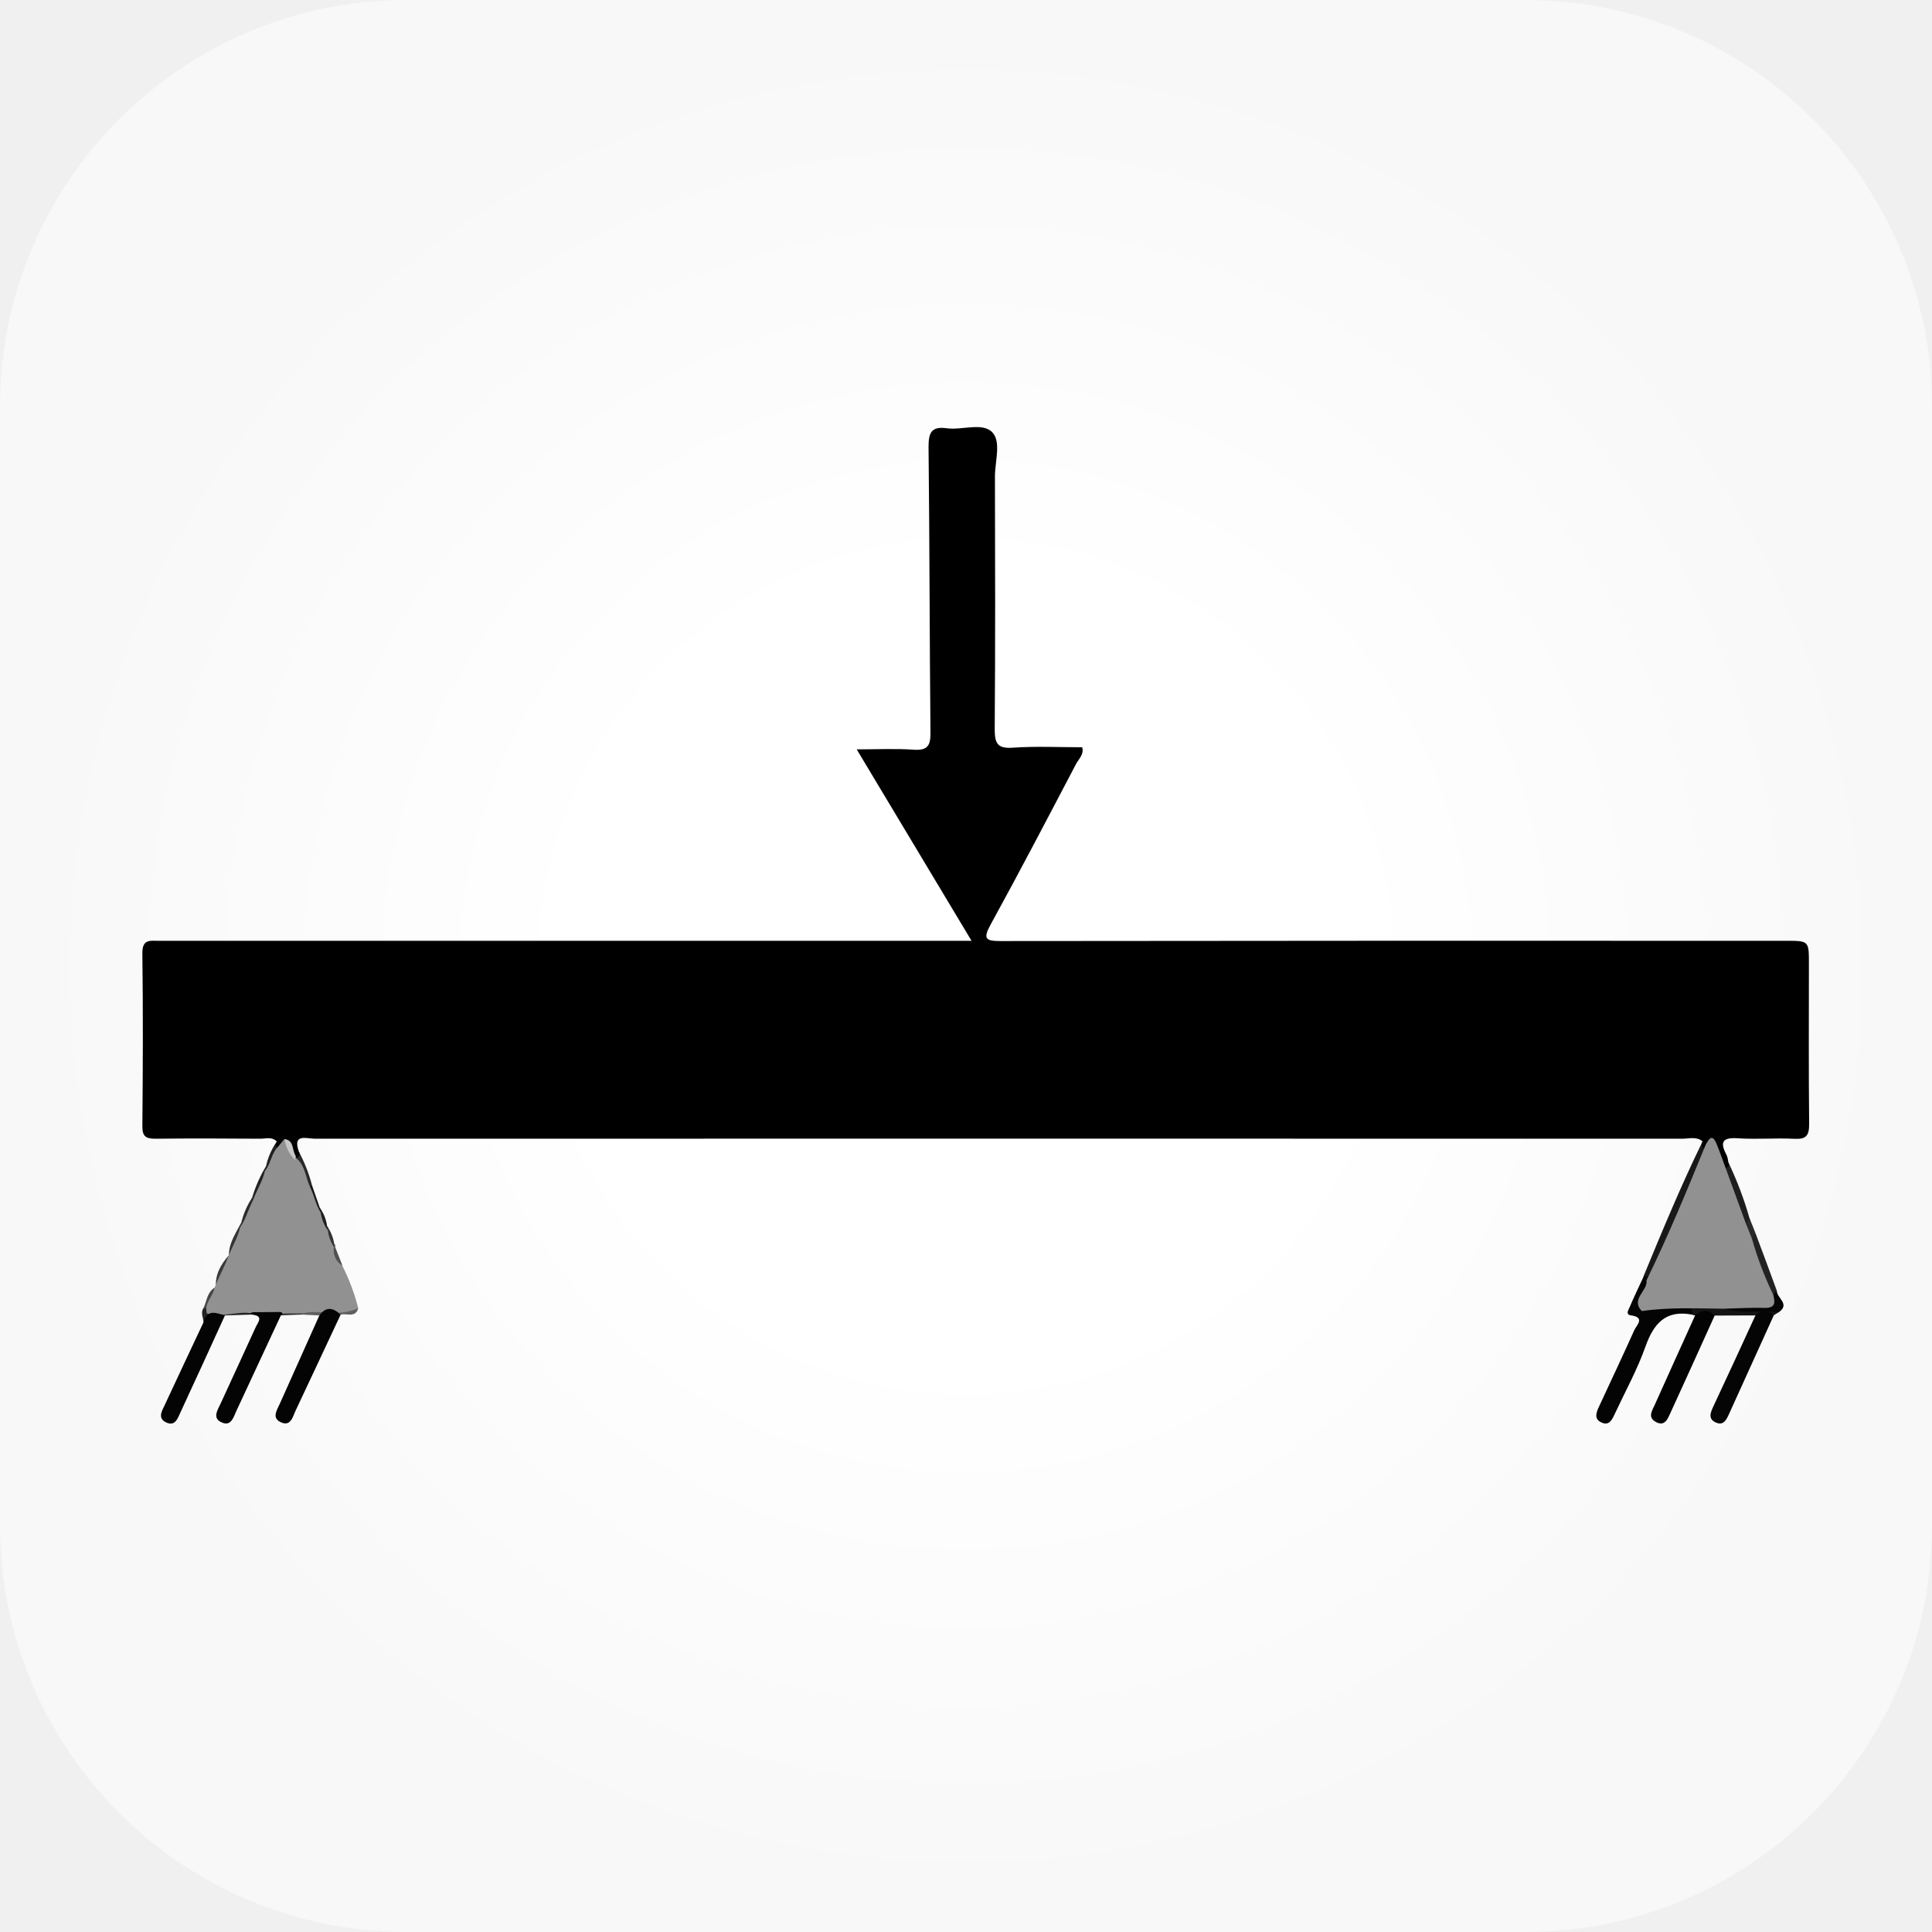
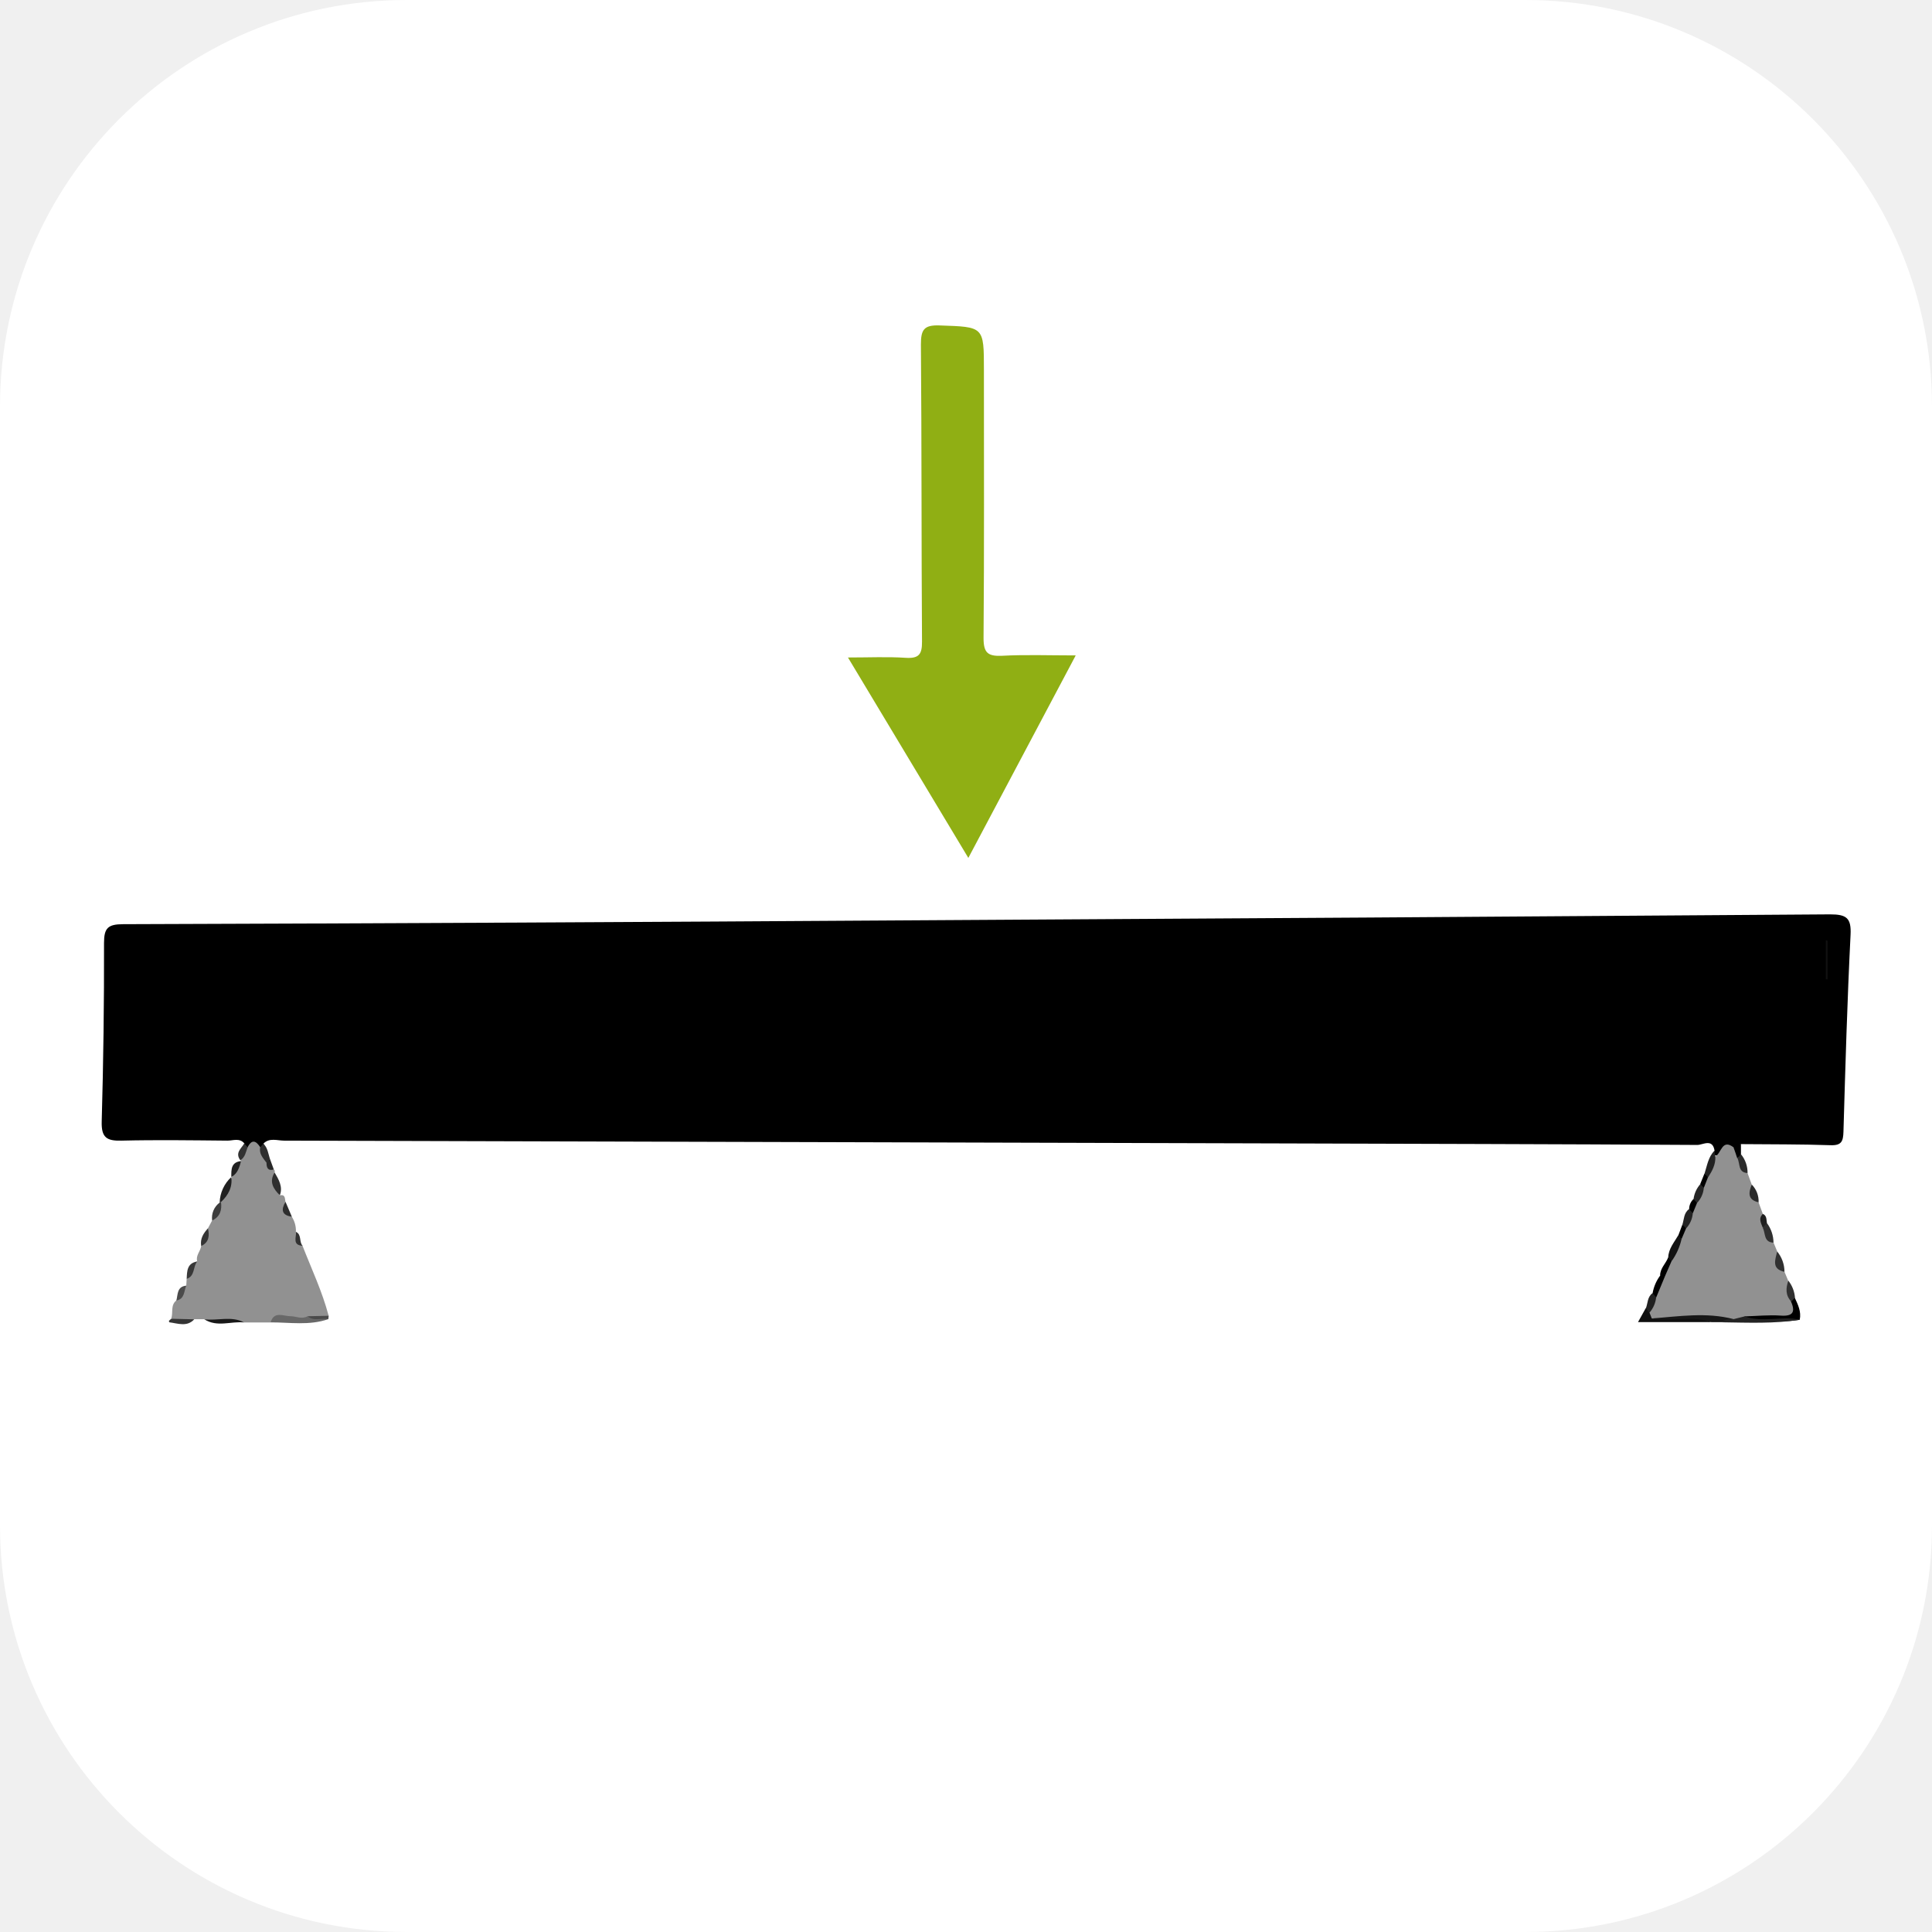
<svg xmlns="http://www.w3.org/2000/svg" width="95" height="95" viewBox="0 0 95 95" fill="none">
-   <rect width="95" height="95" rx="20" fill="url(#paint0_radial_2013_59)" />
-   <path d="M80.97 62.959L80.811 62.767C81.734 60.532 82.656 58.298 83.72 56.124L83.864 56.326C84.299 56.634 84.061 57.022 83.93 57.337C83.213 59.077 82.442 60.781 81.687 62.499C81.555 62.798 81.38 63.072 80.97 62.959Z" fill="#181818" />
-   <path d="M84.313 64.689L83.36 64.68C83.308 64.684 83.257 64.671 83.213 64.644C82.406 64.348 81.558 64.598 80.739 64.469C80.827 63.914 81.281 63.947 81.67 63.921C82.7 63.865 83.734 63.897 84.766 63.9C85.687 64.01 86.703 63.704 87.455 64.53L87.224 64.671L86.317 64.682L84.313 64.689Z" fill="#141414" />
-   <path d="M84.835 57.365L84.987 57.154C85.412 58.044 85.762 58.968 86.031 59.917C86.12 60.106 86.019 60.186 85.857 60.232C85.028 59.77 84.451 58.131 84.835 57.365Z" fill="#1E1E1E" />
-   <path d="M86.336 60.677C86.684 61.605 87.028 62.534 87.368 63.462C87.354 63.531 87.316 63.593 87.26 63.637C87.205 63.681 87.135 63.703 87.065 63.7C86.652 63.353 86.334 62.907 86.14 62.404C85.945 61.9 85.882 61.356 85.954 60.822C85.993 60.759 86.052 60.711 86.121 60.685C86.189 60.659 86.265 60.656 86.336 60.677Z" fill="#222222" />
-   <path d="M87.197 63.659L87.371 63.462C87.35 63.82 88.055 64.122 87.458 64.529C86.573 64.409 85.666 64.626 84.79 64.355C84.917 63.85 85.347 63.946 85.697 63.911C86.202 63.866 86.729 63.944 87.197 63.659Z" fill="#050505" />
-   <path d="M16.747 64.649C16.592 64.541 16.407 64.485 16.219 64.491C16.031 64.497 15.849 64.564 15.702 64.682L14.832 64.64C14.707 64.586 14.709 64.537 14.832 64.496C15.744 64.189 16.686 64.356 17.617 64.322C17.479 64.832 17.041 64.551 16.747 64.649Z" fill="#5F5F5F" />
-   <path d="M11.061 64.682C10.666 64.658 10.286 64.682 10.003 65.014C10.003 64.785 9.849 64.557 10.003 64.329C10.051 64.252 10.104 64.251 10.159 64.32C10.882 64.733 11.675 64.358 12.422 64.525C12.422 64.564 12.422 64.602 12.422 64.64L11.061 64.682Z" fill="#232323" />
-   <path d="M15.18 58.428L14.505 57.036C14.394 56.947 14.406 56.881 14.541 56.839L14.695 56.632C14.971 57.142 15.184 57.683 15.332 58.244C15.323 58.285 15.305 58.323 15.278 58.355C15.252 58.387 15.219 58.412 15.18 58.428Z" fill="#282828" />
-   <path d="M13.13 57.624C12.937 58.115 12.744 58.604 12.552 59.095C12.404 59.112 12.288 59.104 12.394 58.907C12.556 58.353 12.79 57.822 13.09 57.328C13.113 57.345 13.132 57.365 13.146 57.389C13.161 57.413 13.17 57.44 13.174 57.468C13.178 57.495 13.176 57.524 13.168 57.55C13.161 57.577 13.148 57.602 13.13 57.624Z" fill="#222222" />
-   <path d="M11.906 60.406C11.831 60.9 11.602 61.358 11.254 61.716V61.725C11.254 61.112 11.602 60.625 11.866 60.11C11.89 60.125 11.909 60.146 11.924 60.17C11.939 60.194 11.949 60.221 11.953 60.249C11.956 60.276 11.954 60.305 11.946 60.332C11.938 60.359 11.925 60.384 11.906 60.406Z" fill="#343434" />
-   <path d="M11.254 61.725V61.716C11.228 62.315 10.948 62.809 10.605 63.282H10.615C10.579 62.661 10.857 62.169 11.254 61.725Z" fill="#3A3A3A" />
-   <path d="M11.907 60.406L11.867 60.11C11.971 59.682 12.148 59.275 12.389 58.907L12.547 59.095L11.907 60.406Z" fill="#2C2C2C" />
-   <path d="M13.13 57.624L13.085 57.328C13.18 56.901 13.358 56.495 13.607 56.135C13.617 56.227 13.628 56.321 13.64 56.413C13.571 56.852 13.396 57.268 13.13 57.624Z" fill="#212121" />
-   <path d="M15.18 58.428L15.332 58.254L15.732 59.407C15.75 59.429 15.763 59.455 15.77 59.483C15.777 59.51 15.779 59.539 15.774 59.568C15.769 59.596 15.758 59.623 15.742 59.647C15.727 59.67 15.706 59.691 15.682 59.706C15.44 59.313 15.27 58.881 15.18 58.428Z" fill="#171717" />
-   <path d="M10.615 63.283H10.605C10.547 63.669 10.457 64.042 10.157 64.327C10.105 64.327 10.053 64.327 10.001 64.336C10.178 63.963 10.18 63.497 10.615 63.283Z" fill="#484848" />
-   <path d="M86.336 60.677L86.148 60.907C85.704 60.796 85.626 60.536 85.847 60.158L86.034 59.924C86.139 60.173 86.239 60.424 86.336 60.677Z" fill="#292929" />
-   <path d="M15.687 59.702L15.737 59.403C15.923 59.668 16.042 59.974 16.085 60.294C16.105 60.313 16.12 60.336 16.129 60.362C16.138 60.388 16.141 60.416 16.138 60.443C16.134 60.47 16.124 60.496 16.109 60.518C16.093 60.541 16.073 60.559 16.049 60.573C15.845 60.325 15.719 60.022 15.687 59.702Z" fill="#1E1E1E" />
-   <path d="M16.05 60.573L16.087 60.294C16.267 60.554 16.387 60.852 16.435 61.164C16.482 61.21 16.495 61.253 16.477 61.295C16.458 61.337 16.44 61.356 16.423 61.356C16.308 61.26 16.215 61.141 16.15 61.005C16.086 60.87 16.052 60.722 16.05 60.573Z" fill="#333333" />
-   <path d="M14.844 64.496C14.844 64.544 14.844 64.593 14.844 64.64L13.814 64.68C13.807 64.624 13.802 64.566 13.798 64.506L14.844 64.496Z" fill="#353535" />
-   <path d="M83.72 56.124C83.414 55.87 83.05 55.993 82.716 55.993C60.304 55.987 37.893 55.987 15.482 55.993C15.085 55.993 14.364 55.712 14.7 56.639C14.775 56.772 14.7 56.853 14.601 56.923C14.467 56.945 14.329 56.932 14.202 56.883C14.074 56.835 13.962 56.754 13.877 56.648C13.776 56.544 13.611 56.502 13.569 56.34C13.561 56.304 13.561 56.268 13.569 56.232C13.577 56.197 13.592 56.163 13.614 56.135C13.377 55.877 13.068 55.995 12.794 55.993C11.083 55.981 9.374 55.974 7.663 55.993C7.206 55.993 6.997 55.915 7 55.386C7.026 52.553 7.038 49.716 7 46.882C6.99 46.162 7.387 46.261 7.822 46.261H47.772L42.126 36.848C43.12 36.848 44.029 36.801 44.93 36.864C45.605 36.911 45.76 36.666 45.753 36.034C45.708 31.347 45.71 26.662 45.658 21.974C45.658 21.278 45.797 20.953 46.554 21.059C47.311 21.165 48.314 20.749 48.799 21.264C49.239 21.734 48.919 22.7 48.923 23.447C48.933 27.584 48.944 31.721 48.912 35.858C48.912 36.554 49.046 36.819 49.807 36.765C50.931 36.687 52.069 36.744 53.213 36.744C53.316 37.092 53.039 37.32 52.905 37.578C51.521 40.215 50.145 42.853 48.712 45.46C48.315 46.182 48.477 46.273 49.215 46.273C62.087 46.258 74.956 46.254 87.824 46.261C88.945 46.261 88.947 46.261 88.947 47.383C88.947 50.015 88.931 52.648 88.959 55.28C88.959 55.847 88.805 56.027 88.235 55.997C87.309 55.95 86.376 56.034 85.45 55.971C84.642 55.915 84.58 56.202 84.909 56.817C84.949 56.925 84.974 57.038 84.984 57.153C85.06 57.295 84.984 57.379 84.867 57.445C84.171 57.473 84.254 56.643 83.756 56.458C83.704 56.354 83.64 56.248 83.72 56.124Z" fill="black" />
-   <path d="M13.647 56.415L13.983 56.009C14.291 56.274 14.26 56.758 14.617 56.991C15.027 57.374 15.034 57.941 15.264 58.406C15.457 58.803 15.532 59.25 15.77 59.624C15.816 59.941 15.935 60.243 16.119 60.505C16.163 60.822 16.282 61.124 16.467 61.386C16.492 61.702 16.62 62.001 16.832 62.237C17.169 62.902 17.432 63.602 17.615 64.325C17.058 64.59 16.46 64.569 15.875 64.534C15.536 64.497 15.194 64.512 14.86 64.579C14.496 64.604 14.127 64.546 13.764 64.619C13.304 64.967 12.864 64.619 12.415 64.585C11.668 64.438 10.92 64.83 10.173 64.585C10.02 64.082 10.481 63.758 10.549 63.319C10.761 62.773 11.061 62.261 11.256 61.706C11.442 61.255 11.698 60.836 11.809 60.352C12.088 59.948 12.206 59.469 12.432 59.041C12.606 58.547 12.907 58.101 13.024 57.583C13.316 57.231 13.335 56.745 13.647 56.415Z" fill="#919191" />
-   <path d="M83.213 64.644C81.918 64.395 81.32 65.063 80.912 66.21C80.505 67.357 79.919 68.415 79.405 69.517C79.269 69.808 79.118 70.149 78.709 69.926C78.371 69.752 78.5 69.439 78.625 69.167C79.207 67.912 79.799 66.661 80.366 65.397C80.469 65.168 80.921 64.776 80.192 64.678C79.912 64.642 80.082 64.395 80.136 64.266C80.35 63.763 80.589 63.27 80.818 62.774C80.876 62.754 80.938 62.751 80.997 62.768C81.056 62.784 81.108 62.819 81.146 62.867C81.438 63.131 81.09 63.617 81.494 63.843C81.864 64.017 82.291 63.968 82.651 64.144C82.87 64.25 83.246 64.224 83.213 64.644Z" fill="#040404" />
-   <path d="M12.418 64.525L13.791 64.513C13.918 64.558 13.924 64.612 13.807 64.687C13.081 66.248 12.354 67.809 11.626 69.371C11.485 69.67 11.376 70.135 10.93 69.955C10.408 69.748 10.704 69.332 10.852 69.007C11.423 67.752 12.009 66.506 12.578 65.249C12.679 65.026 12.98 64.706 12.415 64.647L12.298 64.584L12.418 64.525Z" fill="#040404" />
-   <path d="M16.747 64.649C16.012 66.215 15.283 67.782 14.542 69.348C14.392 69.663 14.298 70.178 13.788 69.924C13.353 69.708 13.623 69.329 13.76 69.021C14.405 67.572 15.053 66.125 15.703 64.682C16.035 64.233 16.383 64.289 16.747 64.649Z" fill="#040404" />
-   <path d="M87.224 64.67C86.487 66.294 85.75 67.919 85.013 69.543C84.891 69.811 84.745 70.11 84.382 69.952C83.969 69.778 84.11 69.454 84.251 69.15C84.947 67.663 85.636 66.175 86.317 64.684C86.616 64.377 86.917 64.388 87.224 64.67Z" fill="#050505" />
-   <path d="M11.061 64.682C10.332 66.276 9.611 67.868 8.869 69.459C8.741 69.736 8.621 70.131 8.201 69.957C7.726 69.755 7.957 69.388 8.1 69.087C8.729 67.733 9.367 66.382 10.002 65.03C10.18 64.348 10.638 64.562 11.061 64.682Z" fill="#040404" />
-   <path d="M84.313 64.689C83.588 66.292 82.865 67.896 82.129 69.496C82 69.776 81.861 70.15 81.433 69.926C81.005 69.701 81.231 69.379 81.36 69.094C82.019 67.621 82.688 66.151 83.353 64.68C83.68 64.388 83.998 64.376 84.313 64.689Z" fill="#030303" />
-   <path d="M16.411 61.365L16.423 61.173C16.564 61.521 16.703 61.885 16.843 62.24C16.694 62.151 16.575 62.021 16.498 61.866C16.421 61.711 16.391 61.537 16.411 61.365Z" fill="#515151" />
-   <path d="M85.843 60.151C85.942 60.4 86.043 60.651 86.144 60.9C86.412 61.848 86.761 62.771 87.189 63.658C87.295 64.038 87.311 64.327 86.759 64.311C86.099 64.292 85.438 64.334 84.778 64.351C83.427 64.337 82.075 64.273 80.73 64.468C80.161 63.866 81.034 63.484 80.961 62.959C82.021 60.788 82.945 58.561 83.856 56.326C84.017 56.03 84.179 55.685 84.418 56.272C84.566 56.632 84.691 56.999 84.827 57.365L85.843 60.151Z" fill="#919191" />
-   <path d="M14.547 56.846L14.51 57.043C14.231 56.763 14.048 56.401 13.988 56.009C14.484 56.075 14.347 56.575 14.547 56.846Z" fill="#C6C6C6" />
-   <defs>
-     <radialGradient id="paint0_radial_2013_59" cx="0" cy="0" r="1" gradientUnits="userSpaceOnUse" gradientTransform="translate(47.5 47.5) rotate(90) scale(47.5)">
-       <stop offset="0.4" stop-color="white" />
-       <stop offset="1" stop-color="white" stop-opacity="0.5" />
-     </radialGradient>
-   </defs>
+   <rect width="95" height="95" rx="20" fill="white" />
+   <path d="M84.308 56.58C84.209 55.961 83.727 56.301 83.461 56.299C76.54 56.256 69.617 56.245 62.694 56.223C46.455 56.177 30.214 56.131 13.971 56.087C13.635 56.087 13.252 55.932 12.955 56.231C13.048 56.382 12.955 56.448 12.831 56.497C12.598 56.522 12.374 56.211 12.134 56.483C12.008 56.438 11.937 56.367 12.019 56.229C11.784 55.939 11.461 56.089 11.184 56.087C9.447 56.071 7.709 56.045 5.967 56.087C5.248 56.106 4.98 55.934 5.001 55.155C5.084 52.228 5.122 49.299 5.115 46.367C5.115 45.629 5.309 45.447 6.054 45.444C18.935 45.403 31.815 45.34 44.695 45.255C59.793 45.168 74.89 45.071 89.988 44.961C90.801 44.961 91.038 45.141 90.995 45.971C90.833 49.195 90.74 52.422 90.646 55.65C90.632 56.121 90.551 56.331 90.011 56.312C88.545 56.261 87.077 56.272 85.609 56.258C85.488 56.351 85.413 56.509 85.235 56.518C84.875 56.459 84.662 56.929 84.279 56.795C84.267 56.76 84.263 56.722 84.268 56.684C84.273 56.647 84.287 56.611 84.308 56.58Z" fill="black" />
+   <path d="M41.696 32.33C42.745 32.33 43.644 32.287 44.538 32.346C45.177 32.386 45.342 32.179 45.337 31.555C45.305 26.685 45.323 21.813 45.283 16.943C45.283 16.224 45.42 15.973 46.199 16.002C48.379 16.078 48.381 16.038 48.381 18.201C48.381 22.592 48.399 26.985 48.363 31.377C48.363 32.096 48.57 32.276 49.263 32.246C50.425 32.184 51.601 32.228 52.895 32.228L47.615 42.185C45.607 38.839 43.671 35.619 41.696 32.33Z" fill="#90AF14" />
+   <path d="M12.177 56.41C12.388 55.998 12.593 56.097 12.796 56.41C12.935 56.622 13.059 56.843 13.167 57.072C13.239 57.233 13.34 57.38 13.464 57.506C13.488 57.521 13.505 57.545 13.511 57.573C13.517 57.6 13.513 57.629 13.498 57.654C13.527 58.04 13.543 58.431 13.755 58.776C14.034 58.72 14.005 58.933 14.034 59.094C14.007 59.395 14.056 59.665 14.347 59.828C14.491 60.049 14.562 60.31 14.55 60.573C14.73 60.773 14.54 61.138 14.876 61.259C15.32 62.399 15.847 63.509 16.159 64.698C15.885 64.945 15.543 64.846 15.229 64.878C14.599 65.078 13.919 64.65 13.302 65.028H12.01C11.368 64.821 10.686 65.103 10.047 64.869H9.545C9.366 64.943 9.173 64.978 8.979 64.974C8.786 64.969 8.595 64.924 8.419 64.842C8.525 64.549 8.371 64.182 8.673 63.943C8.865 63.72 8.901 63.392 9.159 63.214L9.18 62.876C9.452 62.651 9.333 62.192 9.697 62.023C9.614 61.73 9.862 61.525 9.894 61.264C10.094 61.009 10.091 60.674 10.227 60.395L10.432 60.01C10.609 59.704 10.759 59.382 10.88 59.05C11.033 58.63 11.287 58.256 11.42 57.828C11.508 57.553 11.658 57.301 11.859 57.094L11.827 57.056C11.834 56.929 11.87 56.806 11.93 56.694C11.991 56.583 12.075 56.486 12.177 56.41Z" fill="#919191" />
+   <path d="M84.346 56.862C84.648 56.714 84.668 55.962 85.26 56.43C85.454 56.544 85.483 56.754 85.557 56.938C85.657 57.197 85.711 57.477 85.929 57.681L86.136 58.247C86.17 58.567 86.215 58.884 86.472 59.12L86.681 59.69C86.686 59.925 86.737 60.158 86.83 60.374C86.98 60.604 86.992 60.904 87.205 61.093C87.264 61.239 87.325 61.383 87.385 61.527C87.462 61.876 87.476 62.246 87.744 62.531L87.924 62.962C87.983 63.361 88.096 63.749 88.261 64.116C88.455 64.594 88.322 64.853 87.778 64.859C87.158 64.859 86.535 64.859 85.915 64.859C85.665 64.859 85.424 64.999 85.168 64.9C83.909 64.816 82.649 64.852 81.39 64.88C81.158 64.95 81.03 64.861 80.991 64.627C81.048 64.323 81.261 64.074 81.309 63.767C81.471 63.433 81.61 63.09 81.725 62.738C81.831 62.477 81.971 62.232 82.085 61.973C82.227 61.602 82.444 61.266 82.563 60.894C82.666 60.728 82.716 60.534 82.806 60.365C82.947 60.137 83.052 59.888 83.115 59.627C83.209 59.46 83.257 59.267 83.347 59.104C83.488 58.873 83.593 58.623 83.659 58.361C83.756 58.181 83.806 58.001 83.898 57.821C84.091 57.529 84.069 57.125 84.346 56.862Z" fill="#919191" />
+   <path d="M81.221 64.83C82.561 64.731 83.902 64.513 85.238 64.862C85.089 65.031 84.852 64.888 84.699 65.013H84.159C83.178 64.805 82.187 65.15 81.221 64.83Z" fill="#171717" />
+   <path d="M81.221 64.83C82.189 64.999 83.187 64.668 84.142 65.01H80.544C80.683 64.763 80.803 64.544 80.924 64.326C81.086 64.306 81.195 64.326 81.104 64.533L81.221 64.83Z" fill="#0F0F0F" />
+   <path d="M13.307 65.024C13.475 64.447 13.948 64.724 14.279 64.72C14.559 64.72 14.84 64.888 15.128 64.72C15.45 64.888 15.826 64.668 16.143 64.864C15.213 65.19 14.255 65.021 13.307 65.024Z" fill="#686868" />
+   <path d="M85.785 64.729C86.377 64.713 86.974 64.65 87.563 64.691C88.151 64.733 88.297 64.522 88.068 64.002C88.003 63.822 88.088 63.77 88.248 63.803C88.408 64.15 88.581 64.493 88.496 64.897C87.656 65.033 86.812 64.933 85.978 64.951C85.848 64.954 85.785 64.868 85.785 64.729Z" fill="black" />
+   <path d="M85.785 64.729C86.685 65.053 87.608 64.691 88.505 64.896C87.246 65.094 85.96 65.038 84.684 65.02C84.83 64.841 85.044 64.878 85.224 64.869L85.785 64.729Z" fill="#232323" />
+   <path d="M82.687 60.917C82.598 61.318 82.428 61.695 82.187 62.027C82.072 62.009 82.059 61.91 82.029 61.827C82.047 61.396 82.327 61.084 82.527 60.735C82.565 60.752 82.599 60.777 82.627 60.809C82.654 60.84 82.675 60.877 82.687 60.917Z" fill="#121212" />
+   <path d="M10.046 64.871C10.697 64.956 11.377 64.691 12.008 65.029C11.363 64.956 10.679 65.28 10.046 64.871Z" fill="#181818" />
+   <path d="M81.877 62.738C81.734 63.088 81.588 63.439 81.442 63.79C81.273 63.821 81.17 63.79 81.262 63.587C81.317 63.272 81.445 62.974 81.636 62.718C81.653 62.703 81.673 62.691 81.694 62.684C81.716 62.676 81.739 62.673 81.761 62.675C81.784 62.677 81.806 62.684 81.826 62.694C81.846 62.705 81.863 62.72 81.877 62.738Z" fill="black" />
+   <path d="M11.373 57.875C11.44 58.38 11.222 58.774 10.868 59.104L10.801 59.132C10.808 58.894 10.863 58.66 10.962 58.444C11.061 58.228 11.203 58.033 11.379 57.873L11.373 57.875Z" fill="#202020" />
+   <path d="M84.346 56.862C84.369 57.258 84.189 57.582 83.986 57.897C83.869 57.882 83.855 57.781 83.817 57.7C83.943 57.31 83.997 56.887 84.306 56.58L84.346 56.862Z" fill="#222222" />
+   <path d="M13.761 58.776C13.438 58.456 13.221 58.112 13.503 57.653C13.701 57.993 13.922 58.353 13.761 58.776Z" fill="#2F2F2F" />
+   <path d="M87.206 61.102C86.717 61.088 86.821 60.645 86.681 60.383C86.751 60.305 86.764 60.178 86.884 60.142C87.091 60.419 87.204 60.756 87.206 61.102Z" fill="#303030" />
+   <path d="M87.746 62.539C87.095 62.394 87.293 61.948 87.386 61.536C87.619 61.819 87.746 62.173 87.746 62.539Z" fill="#303030" />
+   <path d="M81.877 62.738L81.631 62.718C81.631 62.358 81.915 62.133 82.028 61.827L82.187 62.027C82.084 62.265 81.98 62.5 81.877 62.738Z" fill="black" />
+   <path d="M10.801 59.133L10.867 59.104C10.918 59.501 10.828 59.823 10.432 60.016C10.409 59.849 10.43 59.679 10.495 59.524C10.56 59.368 10.666 59.233 10.801 59.133Z" fill="#3C3C3C" />
+   <path d="M13.104 57.173C12.937 56.946 12.73 56.736 12.793 56.416C12.845 56.352 12.899 56.291 12.951 56.236C13.163 56.441 13.19 56.723 13.271 56.984C13.233 57.054 13.219 57.155 13.104 57.173Z" fill="#2E2E2E" />
+   <path d="M85.931 57.681C85.452 57.654 85.571 57.225 85.436 56.961C85.492 56.894 85.501 56.781 85.616 56.767C85.824 57.025 85.935 57.349 85.931 57.681Z" fill="#2B2B2B" />
+   <path d="M81.257 63.587L81.437 63.79C81.408 64.07 81.293 64.334 81.108 64.546L80.928 64.339C81.03 64.083 80.998 63.774 81.257 63.587Z" fill="#212121" />
+   <path d="M86.474 59.12C85.922 58.997 85.978 58.641 86.138 58.247C86.251 58.362 86.339 58.498 86.397 58.648C86.454 58.798 86.481 58.959 86.474 59.12Z" fill="#2A2A2A" />
+   <path d="M83.238 59.661C83.215 59.939 83.098 60.202 82.907 60.404C82.792 60.392 82.777 60.289 82.727 60.212C82.811 59.951 82.793 59.647 83.047 59.458C83.168 59.478 83.184 59.586 83.238 59.661Z" fill="#242424" />
+   <path d="M83.781 58.407C83.757 58.686 83.639 58.948 83.446 59.152C83.331 59.137 83.317 59.035 83.275 58.956C83.311 58.685 83.426 58.431 83.606 58.227C83.686 58.262 83.748 58.327 83.781 58.407Z" fill="#252525" />
+   <path d="M88.262 63.803L88.082 64.002C87.787 63.695 87.809 63.34 87.935 62.971C88.124 63.21 88.238 63.499 88.262 63.803Z" fill="#303030" />
+   <path d="M12.178 56.41C12.089 56.639 12.059 56.902 11.818 57.053C11.548 56.693 11.854 56.482 12.01 56.229L12.178 56.41Z" fill="#323232" />
+   <path d="M10.225 60.401C10.308 60.76 10.281 61.086 9.893 61.27C9.833 60.913 9.999 60.645 10.225 60.401Z" fill="#343434" />
+   <path d="M14.352 59.829C13.847 59.755 13.813 59.483 14.039 59.095L14.352 59.829Z" fill="#2D2D2D" />
+   <path d="M9.697 62.029C9.481 62.286 9.598 62.748 9.18 62.882C9.197 62.504 9.193 62.113 9.697 62.029Z" fill="#383838" />
+   <path d="M9.159 63.219C9.04 63.489 9.089 63.873 8.673 63.948C8.75 63.648 8.696 63.261 9.159 63.219Z" fill="#4B4B4B" />
+   <path d="M8.427 64.846L9.553 64.873C9.193 65.261 8.747 65.074 8.326 65.02C8.318 65.009 8.312 64.997 8.31 64.984C8.307 64.97 8.307 64.956 8.31 64.943C8.346 64.907 8.385 64.875 8.427 64.846Z" fill="#343434" />
+   <path d="M11.373 57.875C11.373 57.515 11.353 57.146 11.854 57.092C11.769 57.396 11.69 57.708 11.373 57.875Z" fill="#212121" />
+   <path d="M82.727 60.212L82.907 60.404L82.689 60.917C82.635 60.856 82.581 60.797 82.529 60.737L82.727 60.212Z" fill="#010101" />
+   <path d="M83.275 58.956L83.446 59.152C83.378 59.321 83.308 59.492 83.237 59.661L83.058 59.458C83.057 59.364 83.076 59.271 83.114 59.184C83.151 59.098 83.206 59.02 83.275 58.956Z" fill="black" />
+   <path d="M16.143 64.866C15.808 64.796 15.436 64.988 15.128 64.722L16.164 64.699L16.143 64.866Z" fill="#4A4A4A" />
+   <path d="M83.781 58.407C83.723 58.346 83.664 58.287 83.601 58.227C83.673 58.047 83.743 57.877 83.813 57.7L83.982 57.896C83.918 58.067 83.849 58.236 83.781 58.407Z" fill="black" />
+   <path d="M85.605 56.763L85.425 56.957C85.368 56.777 85.308 56.606 85.245 56.43L85.605 56.265V56.763Z" fill="black" />
+   <path d="M13.104 57.173L13.272 56.979L13.464 57.506C13.171 57.587 13.104 57.421 13.104 57.173Z" fill="#292929" />
+   <path d="M14.882 61.259C14.364 61.225 14.574 60.845 14.556 60.574C14.848 60.716 14.694 61.068 14.882 61.259Z" fill="#323232" />
+   <path d="M86.884 60.138L86.684 60.379C86.598 60.149 86.445 59.92 86.684 59.69C86.884 59.78 86.852 59.972 86.884 60.138Z" fill="#202020" />
+   <path d="M89.867 46.257V48.153H89.777V46.233L89.867 46.257Z" fill="#101010" />
</svg>
